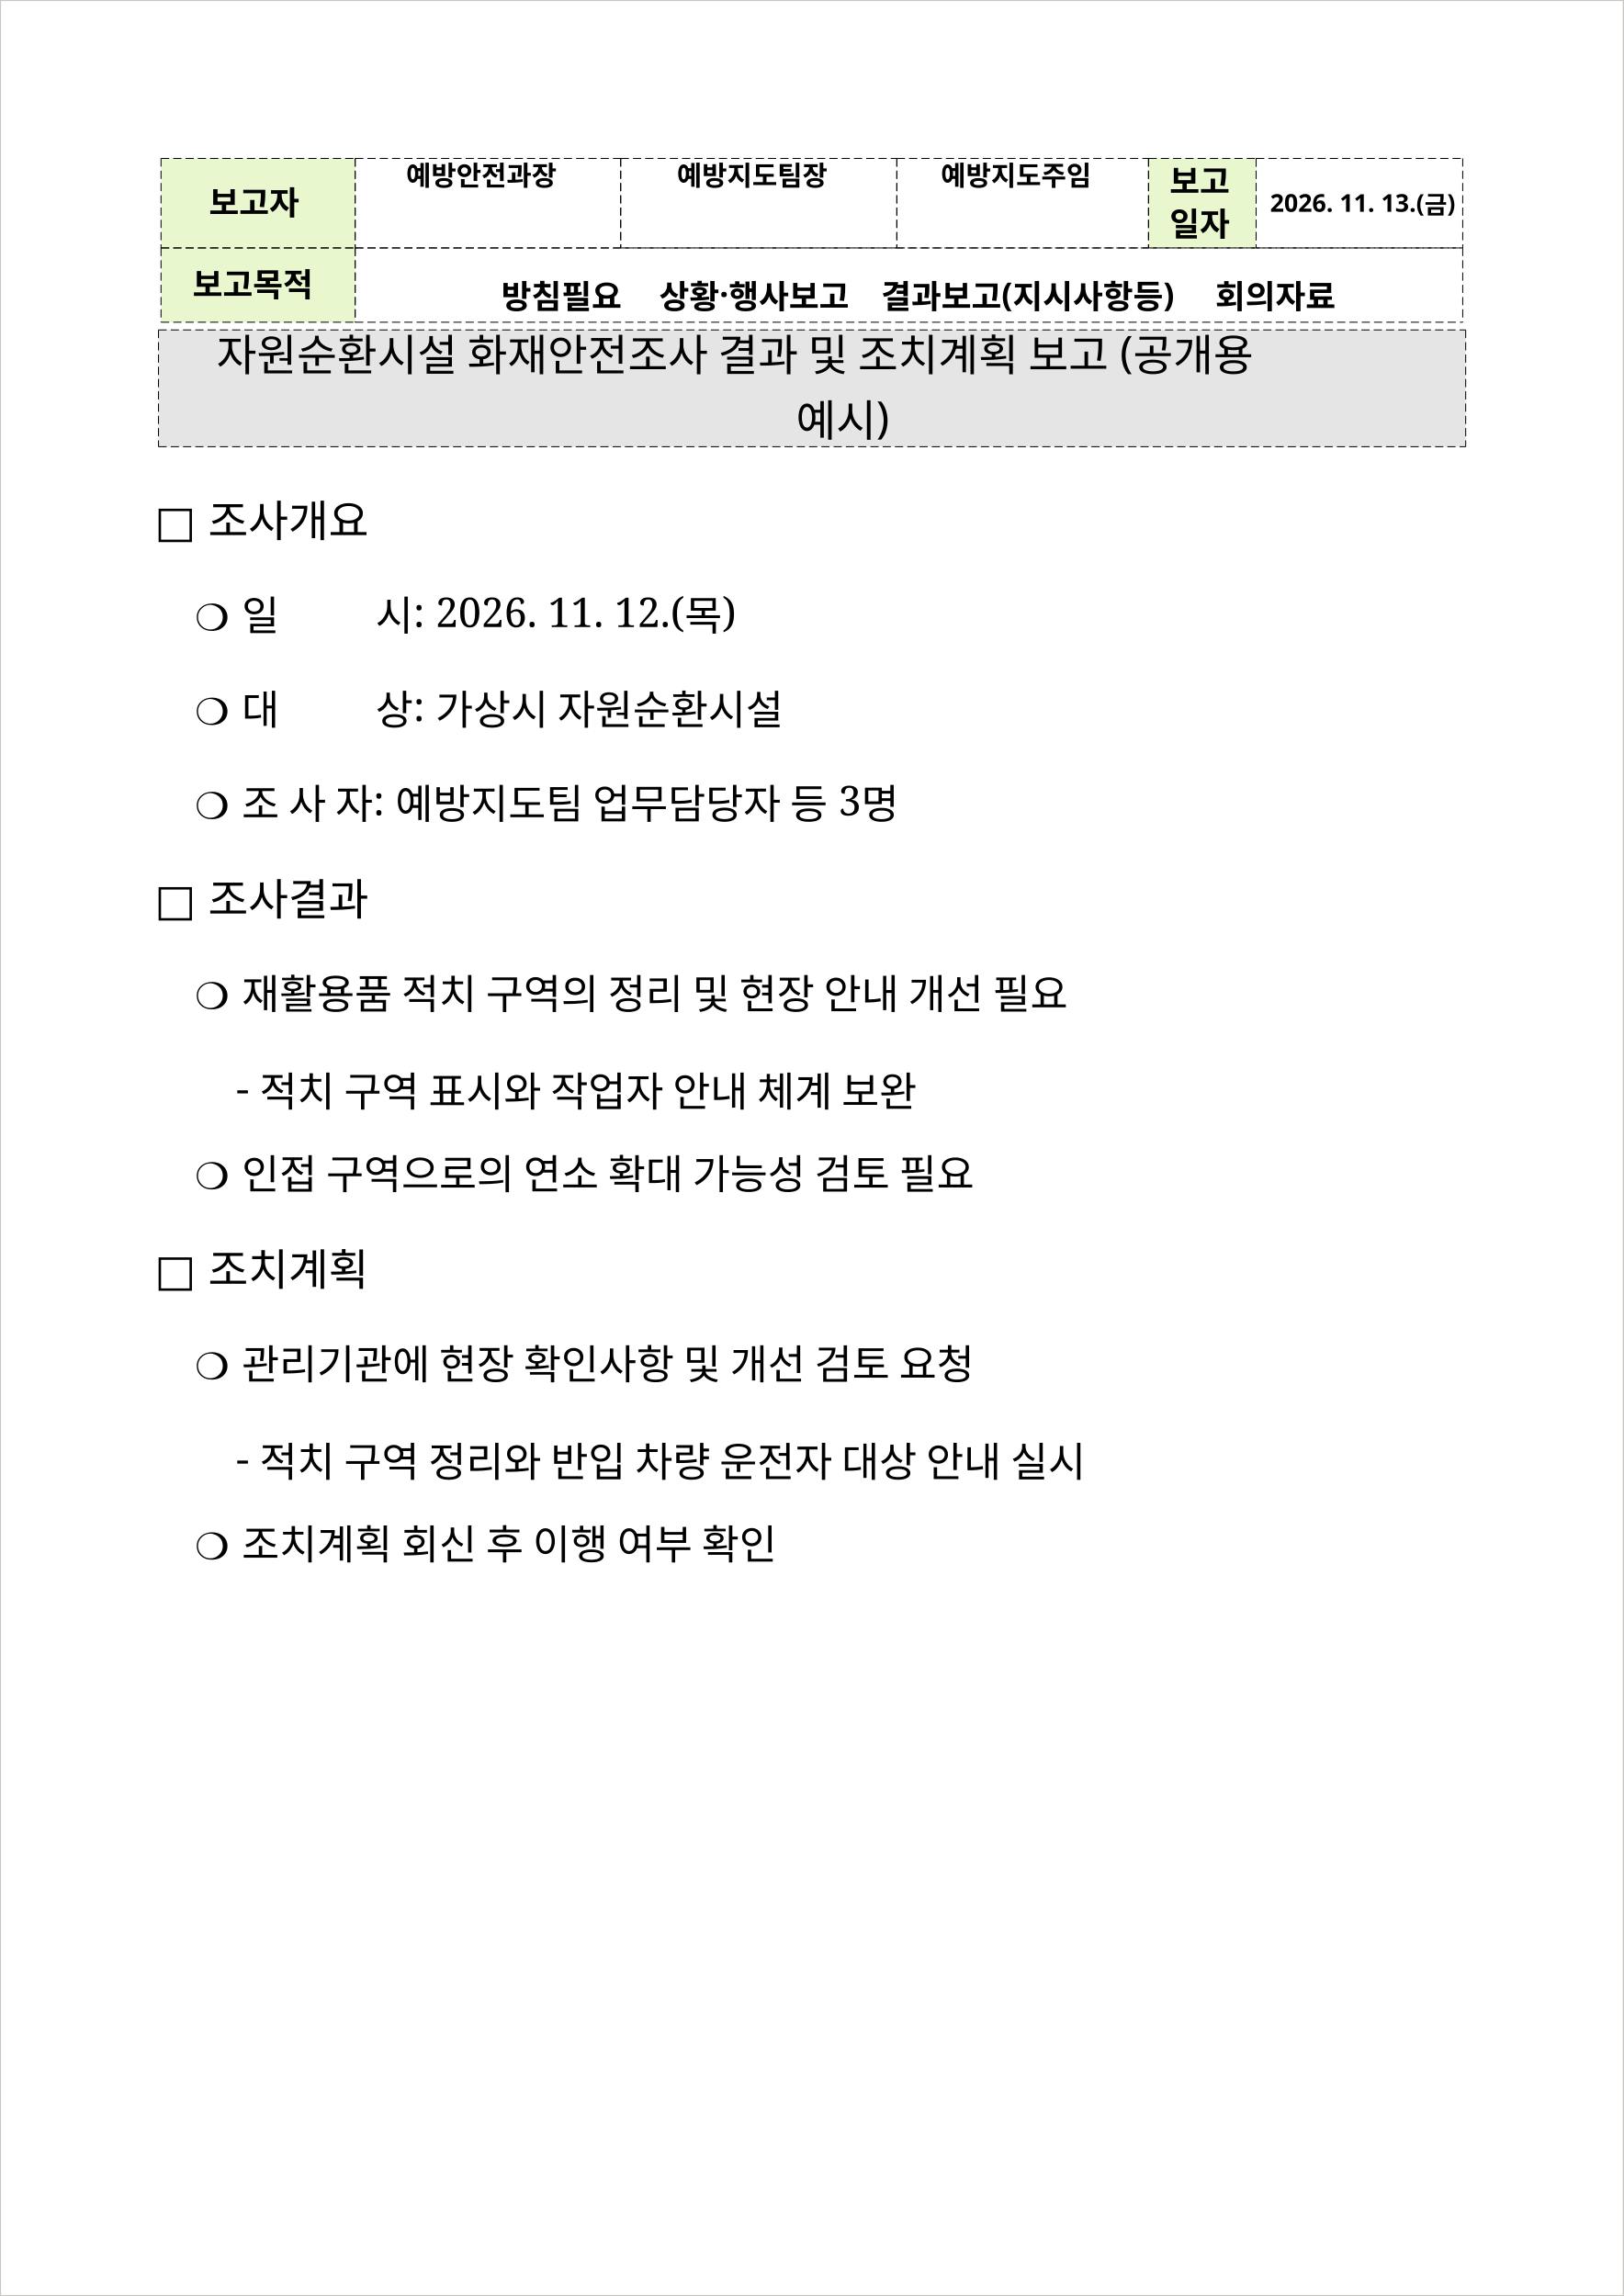
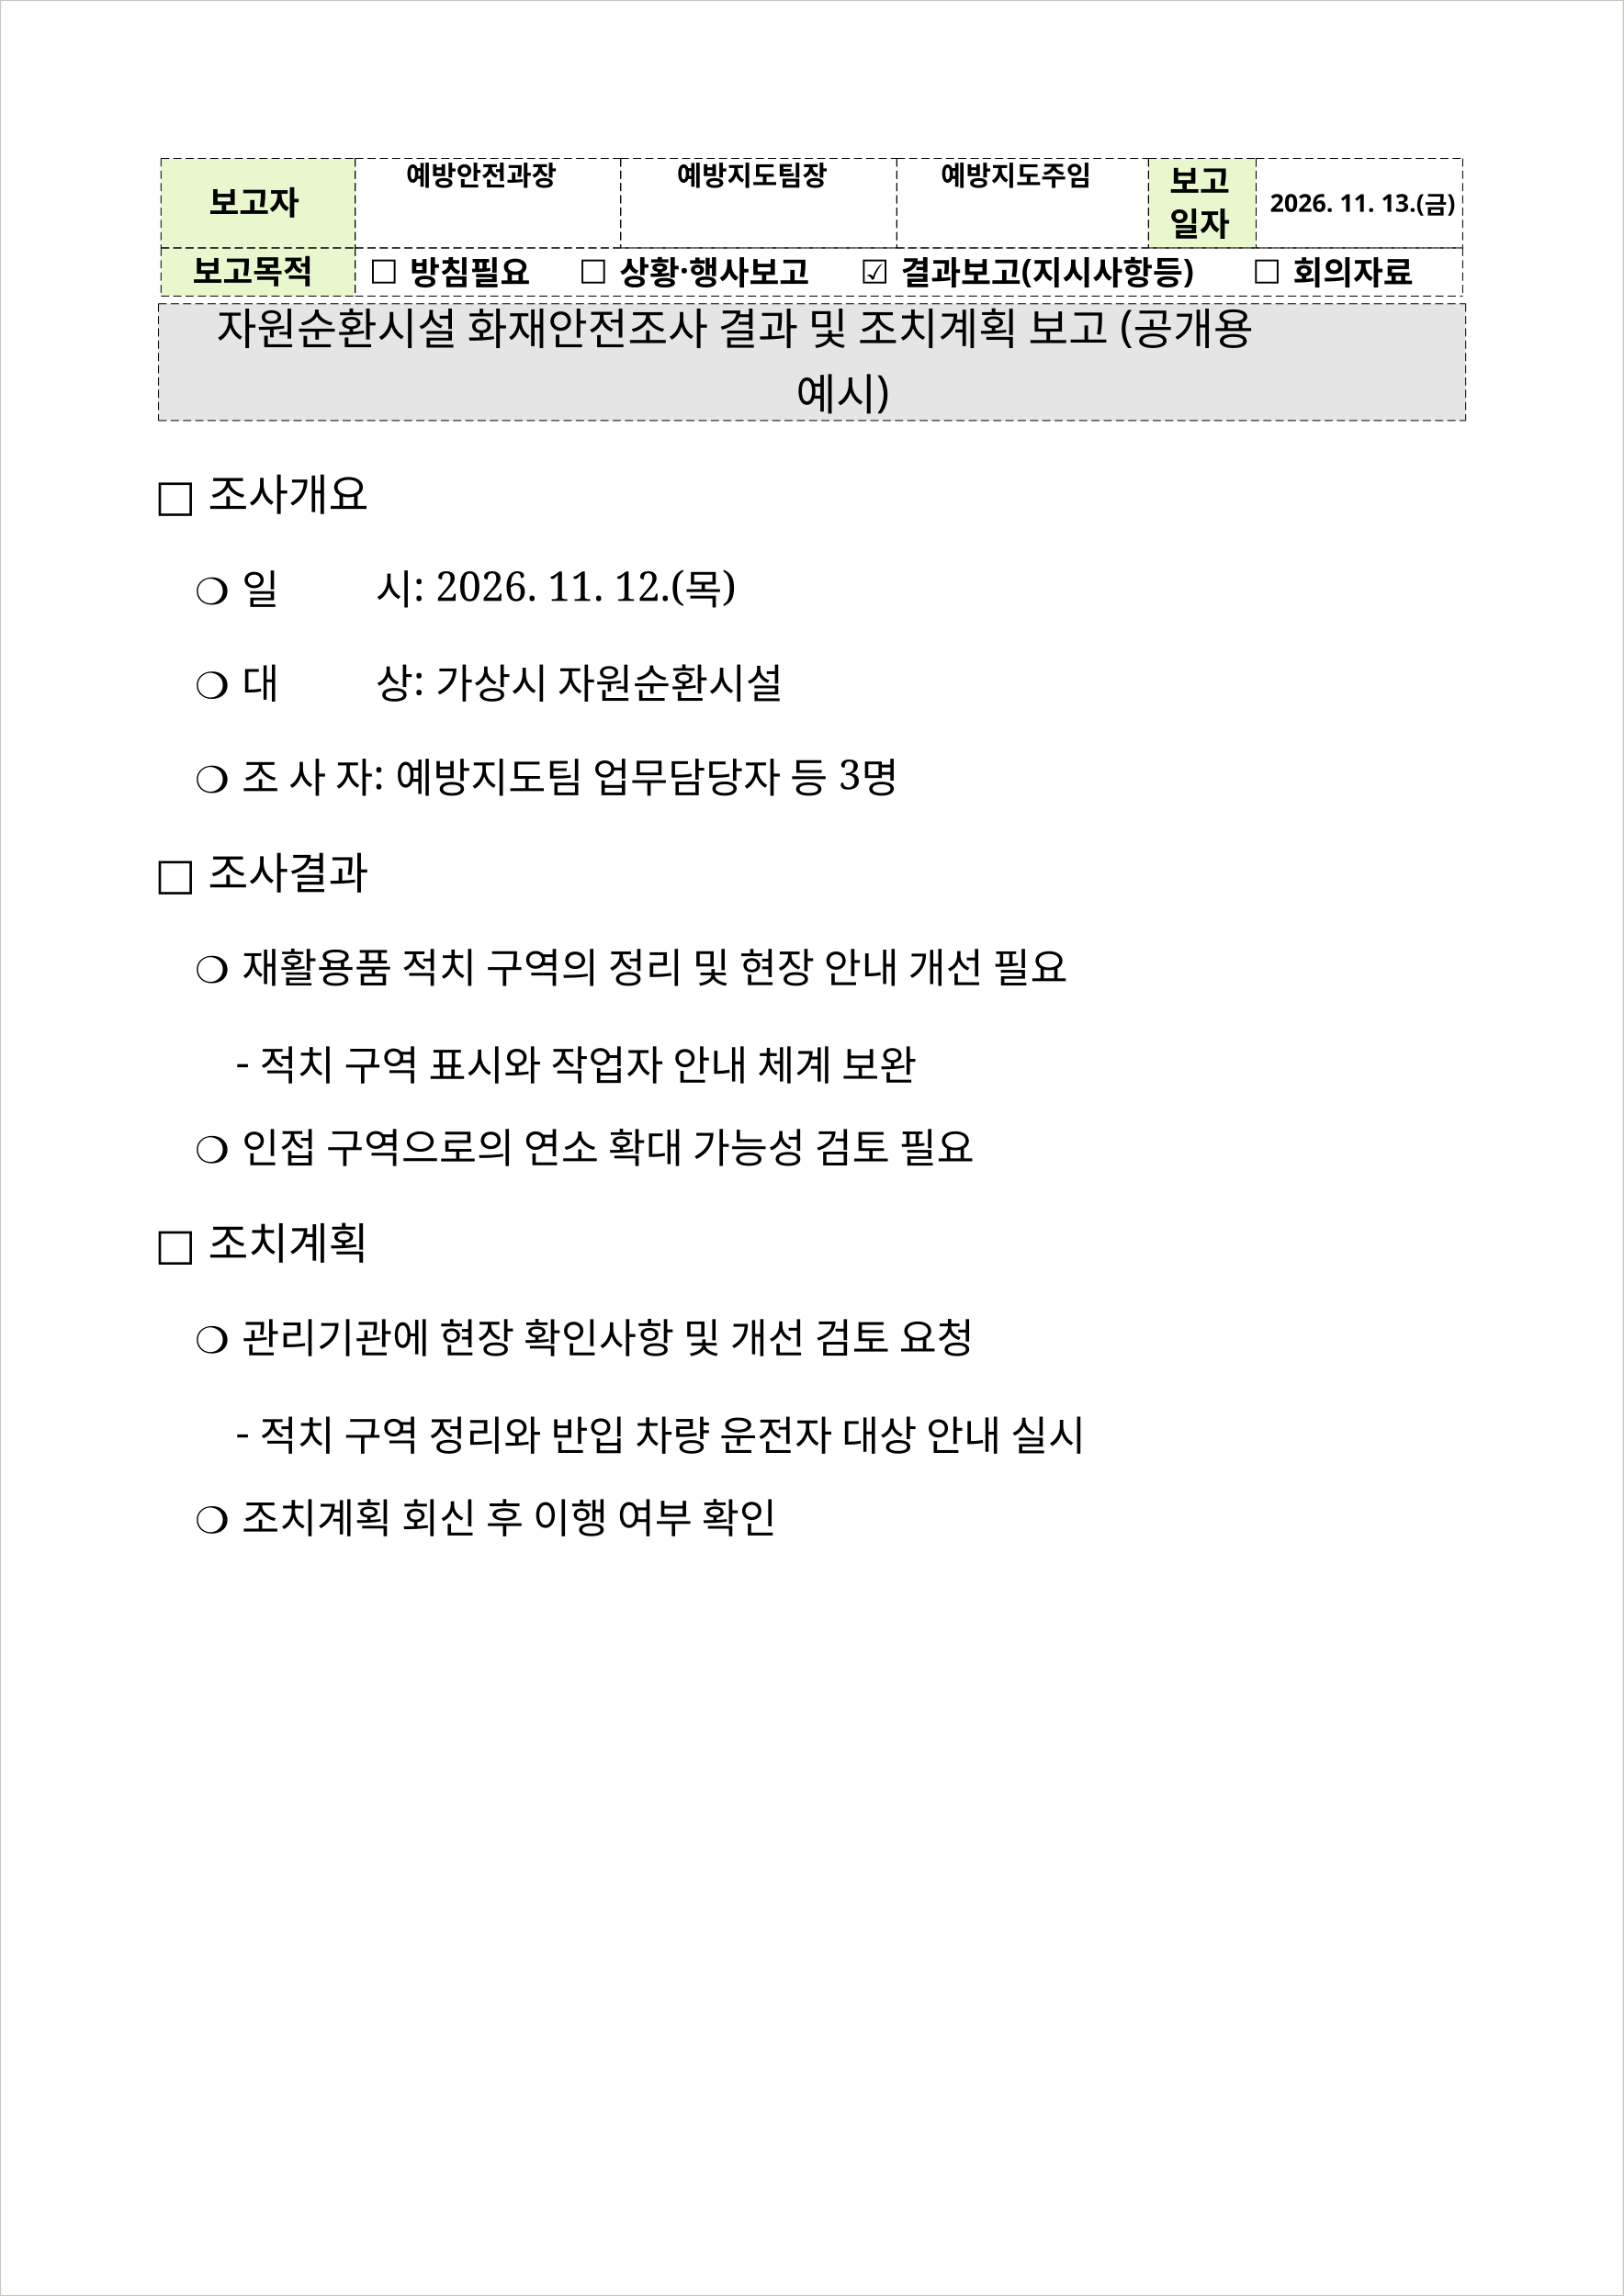
<svg xmlns="http://www.w3.org/2000/svg" viewBox="0 0 595.28 841.86" width="595.28pt" height="841.86pt" font-family="'HCR Batang','함초롬바탕','Hancom Batang',AppleMyungjo,'Noto Serif CJK KR',serif" xml:space="preserve">
  <defs>
    <clipPath id="pgclip0">
      <rect x="0" y="0" width="595.28" height="841.86" />
    </clipPath>
  </defs>
  <g data-page="1" transform="translate(0 0)">
    <rect width="595.28" height="841.86" fill="white" stroke="#c9c7c4" stroke-width="0.75" />
    <g clip-path="url(#pgclip0)">
      <g data-kordoc-id="table-000001" data-kordoc-type="table" data-kordoc-page="1">
        <rect x="59.03" y="58.09" width="71.18" height="32.82" fill="#E8F7CD" />
        <rect x="421.05" y="58.09" width="39.45" height="32.82" fill="#E8F7CD" />
-         <rect x="59.03" y="90.91" width="71.18" height="27.24" fill="#E8F7CD" />
+         <rect x="59.03" y="90.91" width="71.18" height="17.65" fill="#E8F7CD" />
        <g data-kordoc-id="paragraph-000001" data-kordoc-type="paragraph" data-kordoc-page="1">
          <text x="76.61" y="78.7" font-size="12" font-family="'Malgun Gothic','맑은 고딕','Malgun Gothic','HCR Dotum','Noto Sans KR',sans-serif" textLength="36" lengthAdjust="spacing" font-weight="bold">보고자</text>
        </g>
        <g data-kordoc-id="paragraph-000002" data-kordoc-type="paragraph" data-kordoc-page="1">
          <text x="148.87" y="68" font-size="10" font-family="'Malgun Gothic','맑은 고딕','Malgun Gothic','HCR Dotum','Noto Sans KR',sans-serif" textLength="60" lengthAdjust="spacing" font-weight="bold">예방안전과장</text>
        </g>
        <g data-kordoc-id="paragraph-000003" data-kordoc-type="paragraph" data-kordoc-page="1">
          <text x="248.15" y="68" font-size="10" font-family="'Malgun Gothic','맑은 고딕','Malgun Gothic','HCR Dotum','Noto Sans KR',sans-serif" textLength="60" lengthAdjust="spacing" font-weight="bold">예방지도팀장</text>
        </g>
        <g data-kordoc-id="paragraph-000004" data-kordoc-type="paragraph" data-kordoc-page="1">
          <text x="344.9" y="68" font-size="10" font-family="'Malgun Gothic','맑은 고딕','Malgun Gothic','HCR Dotum','Noto Sans KR',sans-serif" textLength="60" lengthAdjust="spacing" font-weight="bold">예방지도주임</text>
        </g>
        <g data-kordoc-id="paragraph-000005" data-kordoc-type="paragraph" data-kordoc-page="1">
          <text x="428.77" y="70.9" font-size="12" font-family="'Malgun Gothic','맑은 고딕','Malgun Gothic','HCR Dotum','Noto Sans KR',sans-serif" textLength="24" lengthAdjust="spacing" font-weight="bold">보고</text>
        </g>
        <g data-kordoc-id="paragraph-000006" data-kordoc-type="paragraph" data-kordoc-page="1">
          <text x="428.77" y="86.5" font-size="12" font-family="'Malgun Gothic','맑은 고딕','Malgun Gothic','HCR Dotum','Noto Sans KR',sans-serif" textLength="24" lengthAdjust="spacing" font-weight="bold">일자</text>
        </g>
        <g data-kordoc-id="paragraph-000007" data-kordoc-type="paragraph" data-kordoc-page="1">
          <text x="465.6" y="77.65" font-size="9" font-family="'Malgun Gothic','맑은 고딕','Malgun Gothic','HCR Dotum','Noto Sans KR',sans-serif" textLength="65.48" lengthAdjust="spacing" font-weight="bold">2026. 11. 13.(금)</text>
        </g>
        <g data-kordoc-id="paragraph-000008" data-kordoc-type="paragraph" data-kordoc-page="1">
-           <text x="70.61" y="108.73" font-size="12" font-family="'Malgun Gothic','맑은 고딕','Malgun Gothic','HCR Dotum','Noto Sans KR',sans-serif" textLength="48" lengthAdjust="spacing" font-weight="bold">보고목적</text>
+           <text x="70.61" y="103.94" font-size="12" font-family="'Malgun Gothic','맑은 고딕','Malgun Gothic','HCR Dotum','Noto Sans KR',sans-serif" textLength="48" lengthAdjust="spacing" font-weight="bold">보고목적</text>
        </g>
        <g data-kordoc-id="paragraph-000009" data-kordoc-type="paragraph" data-kordoc-page="1">
-           <text x="183.76" y="113.08" font-size="12" font-family="'Malgun Gothic','맑은 고딕','Malgun Gothic','HCR Dotum','Noto Sans KR',sans-serif" textLength="43.68" lengthAdjust="spacing" font-weight="bold">방침필요</text>
-           <text x="241.64" y="113.08" font-size="12" font-family="'Malgun Gothic','맑은 고딕','Malgun Gothic','HCR Dotum','Noto Sans KR',sans-serif" textLength="67.15" lengthAdjust="spacing" font-weight="bold">상황·행사보고</text>
-           <text x="323" y="113.08" font-size="12" font-family="'Malgun Gothic','맑은 고딕','Malgun Gothic','HCR Dotum','Noto Sans KR',sans-serif" textLength="103.55" lengthAdjust="spacing" font-weight="bold">결과보고(지시사항등)</text>
-           <text x="445.49" y="113.08" font-size="12" font-family="'Malgun Gothic','맑은 고딕','Malgun Gothic','HCR Dotum','Noto Sans KR',sans-serif" textLength="43.68" lengthAdjust="spacing" font-weight="bold">회의자료</text>
+           <text x="135.31" y="103.94" font-size="12" font-family="'Malgun Gothic','맑은 고딕','Malgun Gothic','HCR Dotum','Noto Sans KR',sans-serif" textLength="64.96" lengthAdjust="spacing" font-weight="bold">☐ 방침필요</text>
+           <text x="212.11" y="103.94" font-size="12" font-family="'Malgun Gothic','맑은 고딕','Malgun Gothic','HCR Dotum','Noto Sans KR',sans-serif" textLength="91.32" lengthAdjust="spacing" font-weight="bold">☐ 상황·행사보고</text>
+           <text x="315.27" y="103.94" font-size="12" font-family="'Malgun Gothic','맑은 고딕','Malgun Gothic','HCR Dotum','Noto Sans KR',sans-serif" textLength="131.92" lengthAdjust="spacing" font-weight="bold">☑ 결과보고(지시사항등)</text>
+           <text x="459.03" y="103.94" font-size="12" font-family="'Malgun Gothic','맑은 고딕','Malgun Gothic','HCR Dotum','Noto Sans KR',sans-serif" textLength="64.96" lengthAdjust="spacing" font-weight="bold">☐ 회의자료</text>
        </g>
        <line x1="59.03" y1="58.09" x2="130.21" y2="58.09" stroke="#000000" stroke-width="0.34" stroke-dasharray="3,1.5" />
        <line x1="59.03" y1="90.91" x2="130.21" y2="90.91" stroke="#000000" stroke-width="0.34" stroke-dasharray="3,1.5" />
        <line x1="59.03" y1="58.09" x2="59.03" y2="90.91" stroke="#000000" stroke-width="0.34" stroke-dasharray="3,1.5" />
        <line x1="130.21" y1="58.09" x2="130.21" y2="90.91" stroke="#000000" stroke-width="0.34" stroke-dasharray="3,1.5" />
        <line x1="130.21" y1="58.09" x2="227.55" y2="58.09" stroke="#000000" stroke-width="0.34" stroke-dasharray="3,1.5" />
        <line x1="130.21" y1="90.91" x2="227.55" y2="90.91" stroke="#000000" stroke-width="0.34" stroke-dasharray="3,1.5" />
        <line x1="130.21" y1="58.09" x2="130.21" y2="90.91" stroke="#000000" stroke-width="0.34" stroke-dasharray="3,1.5" />
        <line x1="227.55" y1="58.09" x2="227.55" y2="90.91" stroke="#000000" stroke-width="0.34" stroke-dasharray="3,1.5" />
        <line x1="227.55" y1="58.09" x2="328.78" y2="58.09" stroke="#000000" stroke-width="0.34" stroke-dasharray="3,1.5" />
        <line x1="227.55" y1="90.91" x2="328.78" y2="90.91" stroke="#000000" stroke-width="0.34" stroke-dasharray="3,1.5" />
        <line x1="227.55" y1="58.09" x2="227.55" y2="90.91" stroke="#000000" stroke-width="0.34" stroke-dasharray="3,1.5" />
        <line x1="328.78" y1="58.09" x2="328.78" y2="90.91" stroke="#000000" stroke-width="0.34" stroke-dasharray="3,1.5" />
        <line x1="328.78" y1="58.09" x2="421.05" y2="58.09" stroke="#000000" stroke-width="0.34" stroke-dasharray="3,1.5" />
        <line x1="328.78" y1="90.91" x2="421.05" y2="90.91" stroke="#000000" stroke-width="0.34" stroke-dasharray="3,1.5" />
        <line x1="328.78" y1="58.09" x2="328.78" y2="90.91" stroke="#000000" stroke-width="0.34" stroke-dasharray="3,1.5" />
        <line x1="421.05" y1="58.09" x2="421.05" y2="90.91" stroke="#000000" stroke-width="0.34" stroke-dasharray="3,1.5" />
        <line x1="421.05" y1="58.09" x2="460.5" y2="58.09" stroke="#000000" stroke-width="0.34" stroke-dasharray="3,1.5" />
        <line x1="421.05" y1="90.91" x2="460.5" y2="90.91" stroke="#000000" stroke-width="0.34" stroke-dasharray="3,1.5" />
        <line x1="421.05" y1="58.09" x2="421.05" y2="90.91" stroke="#000000" stroke-width="0.34" stroke-dasharray="3,1.5" />
        <line x1="460.5" y1="58.09" x2="460.5" y2="90.91" stroke="#000000" stroke-width="0.34" stroke-dasharray="3,1.5" />
        <line x1="460.5" y1="58.09" x2="536.24" y2="58.09" stroke="#000000" stroke-width="0.34" stroke-dasharray="3,1.5" />
        <line x1="460.5" y1="90.91" x2="536.24" y2="90.91" stroke="#000000" stroke-width="0.34" stroke-dasharray="3,1.5" />
        <line x1="460.5" y1="58.09" x2="460.5" y2="90.91" stroke="#000000" stroke-width="0.34" stroke-dasharray="3,1.5" />
        <line x1="536.24" y1="58.09" x2="536.24" y2="90.91" stroke="#000000" stroke-width="0.34" stroke-dasharray="3,1.5" />
        <line x1="59.03" y1="90.91" x2="130.21" y2="90.91" stroke="#000000" stroke-width="0.34" stroke-dasharray="3,1.5" />
-         <line x1="59.03" y1="118.15" x2="130.21" y2="118.15" stroke="#000000" stroke-width="0.34" stroke-dasharray="3,1.5" />
-         <line x1="59.03" y1="90.91" x2="59.03" y2="118.15" stroke="#000000" stroke-width="0.34" stroke-dasharray="3,1.5" />
-         <line x1="130.21" y1="90.91" x2="130.21" y2="118.15" stroke="#000000" stroke-width="0.34" stroke-dasharray="3,1.5" />
+         <line x1="59.03" y1="108.56" x2="130.21" y2="108.56" stroke="#000000" stroke-width="0.34" stroke-dasharray="3,1.5" />
+         <line x1="59.03" y1="90.91" x2="59.03" y2="108.56" stroke="#000000" stroke-width="0.34" stroke-dasharray="3,1.5" />
+         <line x1="130.21" y1="90.91" x2="130.21" y2="108.56" stroke="#000000" stroke-width="0.34" stroke-dasharray="3,1.5" />
        <line x1="130.21" y1="90.91" x2="536.24" y2="90.91" stroke="#000000" stroke-width="0.34" stroke-dasharray="3,1.5" />
-         <line x1="130.21" y1="118.15" x2="536.24" y2="118.15" stroke="#000000" stroke-width="0.34" stroke-dasharray="3,1.5" />
-         <line x1="130.21" y1="90.91" x2="130.21" y2="118.15" stroke="#000000" stroke-width="0.34" stroke-dasharray="3,1.5" />
-         <line x1="536.24" y1="90.91" x2="536.24" y2="118.15" stroke="#000000" stroke-width="0.34" stroke-dasharray="3,1.5" />
+         <line x1="130.21" y1="108.56" x2="536.24" y2="108.56" stroke="#000000" stroke-width="0.34" stroke-dasharray="3,1.5" />
+         <line x1="130.21" y1="90.91" x2="130.21" y2="108.56" stroke="#000000" stroke-width="0.34" stroke-dasharray="3,1.5" />
+         <line x1="536.24" y1="90.91" x2="536.24" y2="108.56" stroke="#000000" stroke-width="0.34" stroke-dasharray="3,1.5" />
      </g>
      <g data-kordoc-id="table-000002" data-kordoc-type="table" data-kordoc-page="1">
-         <rect x="58.1" y="120.97" width="479.23" height="42.82" fill="#E5E5E5" />
+         <rect x="58.1" y="111.38" width="479.23" height="42.82" fill="#E5E5E5" />
        <g data-kordoc-id="paragraph-000010" data-kordoc-type="paragraph" data-kordoc-page="1">
-           <text x="79.38" y="135.98" font-size="16" font-family="'HY헤드라인M','Malgun Gothic','HCR Dotum','Noto Sans KR',sans-serif" textLength="436.64" lengthAdjust="spacing">자원순환시설 화재안전조사 결과 및 조치계획 보고 (공개용</text>
-           <text x="291.78" y="159.98" font-size="16" font-family="'HY헤드라인M','Malgun Gothic','HCR Dotum','Noto Sans KR',sans-serif" textLength="36.64" lengthAdjust="spacing">예시)</text>
+           <text x="79.38" y="126.39" font-size="16" font-family="'HY헤드라인M','Malgun Gothic','HCR Dotum','Noto Sans KR',sans-serif" textLength="436.64" lengthAdjust="spacing">자원순환시설 화재안전조사 결과 및 조치계획 보고 (공개용</text>
+           <text x="291.78" y="150.39" font-size="16" font-family="'HY헤드라인M','Malgun Gothic','HCR Dotum','Noto Sans KR',sans-serif" textLength="36.64" lengthAdjust="spacing">예시)</text>
        </g>
-         <line x1="58.1" y1="120.97" x2="537.33" y2="120.97" stroke="#000000" stroke-width="0.34" stroke-dasharray="3,1.5" />
-         <line x1="58.1" y1="163.79" x2="537.33" y2="163.79" stroke="#000000" stroke-width="0.34" stroke-dasharray="3,1.5" />
-         <line x1="58.1" y1="120.97" x2="58.1" y2="163.79" stroke="#000000" stroke-width="0.34" stroke-dasharray="3,1.5" />
-         <line x1="537.33" y1="120.97" x2="537.33" y2="163.79" stroke="#000000" stroke-width="0.34" stroke-dasharray="3,1.5" />
+         <line x1="58.1" y1="111.38" x2="537.33" y2="111.38" stroke="#000000" stroke-width="0.34" stroke-dasharray="3,1.5" />
+         <line x1="58.1" y1="154.2" x2="537.33" y2="154.2" stroke="#000000" stroke-width="0.34" stroke-dasharray="3,1.5" />
+         <line x1="58.1" y1="111.38" x2="58.1" y2="154.2" stroke="#000000" stroke-width="0.34" stroke-dasharray="3,1.5" />
+         <line x1="537.33" y1="111.38" x2="537.33" y2="154.2" stroke="#000000" stroke-width="0.34" stroke-dasharray="3,1.5" />
      </g>
      <g data-kordoc-id="paragraph-000011" data-kordoc-type="paragraph" data-kordoc-page="1">
-         <text x="56.69" y="196.8" font-size="16" font-family="'HY헤드라인M','Malgun Gothic','HCR Dotum','Noto Sans KR',sans-serif" font-weight="bold">□</text>
-         <text x="72.69" y="196.8" font-size="16" font-family="'HY헤드라인M','Malgun Gothic','HCR Dotum','Noto Sans KR',sans-serif" textLength="72" lengthAdjust="spacing"> 조사개요</text>
+         <text x="56.69" y="187.21" font-size="16" font-family="'HY헤드라인M','Malgun Gothic','HCR Dotum','Noto Sans KR',sans-serif" font-weight="bold">□</text>
+         <text x="72.69" y="187.21" font-size="16" font-family="'HY헤드라인M','Malgun Gothic','HCR Dotum','Noto Sans KR',sans-serif" textLength="72" lengthAdjust="spacing"> 조사개요</text>
      </g>
      <g data-kordoc-id="paragraph-000012" data-kordoc-type="paragraph" data-kordoc-page="1">
-         <text x="71.65" y="231.15" font-size="14" font-family="'HCR Batang','함초롬바탕','한컴바탕','HCR Batang','Batang','Noto Serif KR',serif">❍</text>
-         <text x="85.25" y="231.15" font-size="15" font-family="'휴먼명조','HCR Batang','Batang','Noto Serif KR',serif" textLength="22.48" lengthAdjust="spacing"> 일</text>
-         <text x="137.65" y="231.15" font-size="15" font-family="'휴먼명조','HCR Batang','Batang','Noto Serif KR',serif" textLength="138.12" lengthAdjust="spacing">시: 2026. 11. 12.(목)</text>
+         <text x="71.65" y="221.56" font-size="14" font-family="'HCR Batang','함초롬바탕','한컴바탕','HCR Batang','Batang','Noto Serif KR',serif">❍</text>
+         <text x="85.25" y="221.56" font-size="15" font-family="'휴먼명조','HCR Batang','Batang','Noto Serif KR',serif" textLength="22.48" lengthAdjust="spacing"> 일</text>
+         <text x="137.65" y="221.56" font-size="15" font-family="'휴먼명조','HCR Batang','Batang','Noto Serif KR',serif" textLength="138.12" lengthAdjust="spacing">시: 2026. 11. 12.(목)</text>
      </g>
      <g data-kordoc-id="paragraph-000013" data-kordoc-type="paragraph" data-kordoc-page="1">
-         <text x="71.65" y="265.67" font-size="14" font-family="'HCR Batang','함초롬바탕','한컴바탕','HCR Batang','Batang','Noto Serif KR',serif">❍</text>
-         <text x="85.25" y="265.67" font-size="15" font-family="'휴먼명조','HCR Batang','Batang','Noto Serif KR',serif" textLength="22.48" lengthAdjust="spacing"> 대</text>
-         <text x="137.65" y="265.67" font-size="15" font-family="'휴먼명조','HCR Batang','Batang','Noto Serif KR',serif" textLength="169" lengthAdjust="spacing">상: 가상시 자원순환시설</text>
+         <text x="71.65" y="256.08" font-size="14" font-family="'HCR Batang','함초롬바탕','한컴바탕','HCR Batang','Batang','Noto Serif KR',serif">❍</text>
+         <text x="85.25" y="256.08" font-size="15" font-family="'휴먼명조','HCR Batang','Batang','Noto Serif KR',serif" textLength="22.48" lengthAdjust="spacing"> 대</text>
+         <text x="137.65" y="256.08" font-size="15" font-family="'휴먼명조','HCR Batang','Batang','Noto Serif KR',serif" textLength="169" lengthAdjust="spacing">상: 가상시 자원순환시설</text>
      </g>
      <g data-kordoc-id="paragraph-000014" data-kordoc-type="paragraph" data-kordoc-page="1">
-         <text x="71.65" y="300.19" font-size="14" font-family="'HCR Batang','함초롬바탕','한컴바탕','HCR Batang','Batang','Noto Serif KR',serif">❍</text>
-         <text x="85.25" y="300.19" font-size="15" font-family="'휴먼명조','HCR Batang','Batang','Noto Serif KR',serif" textLength="288.92" lengthAdjust="spacing"> 조 사 자: 예방지도팀 업무담당자 등 3명</text>
+         <text x="71.65" y="290.6" font-size="14" font-family="'HCR Batang','함초롬바탕','한컴바탕','HCR Batang','Batang','Noto Serif KR',serif">❍</text>
+         <text x="85.25" y="290.6" font-size="15" font-family="'휴먼명조','HCR Batang','Batang','Noto Serif KR',serif" textLength="288.92" lengthAdjust="spacing"> 조 사 자: 예방지도팀 업무담당자 등 3명</text>
      </g>
      <g data-kordoc-id="paragraph-000015" data-kordoc-type="paragraph" data-kordoc-page="1">
-         <text x="56.69" y="335.56" font-size="16" font-family="'HY헤드라인M','Malgun Gothic','HCR Dotum','Noto Sans KR',sans-serif" font-weight="bold">□</text>
-         <text x="72.69" y="335.56" font-size="16" font-family="'HY헤드라인M','Malgun Gothic','HCR Dotum','Noto Sans KR',sans-serif" textLength="72" lengthAdjust="spacing"> 조사결과</text>
+         <text x="56.69" y="325.97" font-size="16" font-family="'HY헤드라인M','Malgun Gothic','HCR Dotum','Noto Sans KR',sans-serif" font-weight="bold">□</text>
+         <text x="72.69" y="325.97" font-size="16" font-family="'HY헤드라인M','Malgun Gothic','HCR Dotum','Noto Sans KR',sans-serif" textLength="72" lengthAdjust="spacing"> 조사결과</text>
      </g>
      <g data-kordoc-id="paragraph-000016" data-kordoc-type="paragraph" data-kordoc-page="1">
-         <text x="71.65" y="369.91" font-size="14" font-family="'HCR Batang','함초롬바탕','한컴바탕','HCR Batang','Batang','Noto Serif KR',serif">❍</text>
-         <text x="85.25" y="369.91" font-size="15" font-family="'휴먼명조','HCR Batang','Batang','Noto Serif KR',serif" textLength="367.32" lengthAdjust="spacing"> 재활용품 적치 구역의 정리 및 현장 안내 개선 필요</text>
+         <text x="71.65" y="360.32" font-size="14" font-family="'HCR Batang','함초롬바탕','한컴바탕','HCR Batang','Batang','Noto Serif KR',serif">❍</text>
+         <text x="85.25" y="360.32" font-size="15" font-family="'휴먼명조','HCR Batang','Batang','Noto Serif KR',serif" textLength="367.32" lengthAdjust="spacing"> 재활용품 적치 구역의 정리 및 현장 안내 개선 필요</text>
      </g>
      <g data-kordoc-id="paragraph-000017" data-kordoc-type="paragraph" data-kordoc-page="1">
-         <text x="86.61" y="404.43" font-size="15" font-family="'휴먼명조','HCR Batang','Batang','Noto Serif KR',serif" textLength="299.88" lengthAdjust="spacing">- 적치 구역 표시와 작업자 안내 체계 보완</text>
+         <text x="86.61" y="394.84" font-size="15" font-family="'휴먼명조','HCR Batang','Batang','Noto Serif KR',serif" textLength="299.88" lengthAdjust="spacing">- 적치 구역 표시와 작업자 안내 체계 보완</text>
      </g>
      <g data-kordoc-id="paragraph-000018" data-kordoc-type="paragraph" data-kordoc-page="1">
-         <text x="71.65" y="435.95" font-size="14" font-family="'HCR Batang','함초롬바탕','한컴바탕','HCR Batang','Batang','Noto Serif KR',serif">❍</text>
-         <text x="85.25" y="435.95" font-size="15" font-family="'휴먼명조','HCR Batang','Batang','Noto Serif KR',serif" textLength="322.36" lengthAdjust="spacing"> 인접 구역으로의 연소 확대 가능성 검토 필요</text>
+         <text x="71.65" y="426.36" font-size="14" font-family="'HCR Batang','함초롬바탕','한컴바탕','HCR Batang','Batang','Noto Serif KR',serif">❍</text>
+         <text x="85.25" y="426.36" font-size="15" font-family="'휴먼명조','HCR Batang','Batang','Noto Serif KR',serif" textLength="322.36" lengthAdjust="spacing"> 인접 구역으로의 연소 확대 가능성 검토 필요</text>
      </g>
      <g data-kordoc-id="paragraph-000019" data-kordoc-type="paragraph" data-kordoc-page="1">
-         <text x="56.69" y="471.32" font-size="16" font-family="'HY헤드라인M','Malgun Gothic','HCR Dotum','Noto Sans KR',sans-serif" font-weight="bold">□</text>
-         <text x="72.69" y="471.32" font-size="16" font-family="'HY헤드라인M','Malgun Gothic','HCR Dotum','Noto Sans KR',sans-serif" textLength="72" lengthAdjust="spacing"> 조치계획</text>
+         <text x="56.69" y="461.73" font-size="16" font-family="'HY헤드라인M','Malgun Gothic','HCR Dotum','Noto Sans KR',sans-serif" font-weight="bold">□</text>
+         <text x="72.69" y="461.73" font-size="16" font-family="'HY헤드라인M','Malgun Gothic','HCR Dotum','Noto Sans KR',sans-serif" textLength="72" lengthAdjust="spacing"> 조치계획</text>
      </g>
      <g data-kordoc-id="paragraph-000020" data-kordoc-type="paragraph" data-kordoc-page="1">
-         <text x="71.65" y="505.67" font-size="14" font-family="'HCR Batang','함초롬바탕','한컴바탕','HCR Batang','Batang','Noto Serif KR',serif">❍</text>
-         <text x="85.25" y="505.67" font-size="15" font-family="'휴먼명조','HCR Batang','Batang','Noto Serif KR',serif" textLength="322.36" lengthAdjust="spacing"> 관리기관에 현장 확인사항 및 개선 검토 요청</text>
+         <text x="71.65" y="496.08" font-size="14" font-family="'HCR Batang','함초롬바탕','한컴바탕','HCR Batang','Batang','Noto Serif KR',serif">❍</text>
+         <text x="85.25" y="496.08" font-size="15" font-family="'휴먼명조','HCR Batang','Batang','Noto Serif KR',serif" textLength="322.36" lengthAdjust="spacing"> 관리기관에 현장 확인사항 및 개선 검토 요청</text>
      </g>
      <g data-kordoc-id="paragraph-000021" data-kordoc-type="paragraph" data-kordoc-page="1">
-         <text x="86.61" y="540.19" font-size="15" font-family="'휴먼명조','HCR Batang','Batang','Noto Serif KR',serif" textLength="374.84" lengthAdjust="spacing">- 적치 구역 정리와 반입 차량 운전자 대상 안내 실시</text>
+         <text x="86.61" y="530.6" font-size="15" font-family="'휴먼명조','HCR Batang','Batang','Noto Serif KR',serif" textLength="374.84" lengthAdjust="spacing">- 적치 구역 정리와 반입 차량 운전자 대상 안내 실시</text>
      </g>
      <g data-kordoc-id="paragraph-000022" data-kordoc-type="paragraph" data-kordoc-page="1">
-         <text x="71.65" y="571.71" font-size="14" font-family="'HCR Batang','함초롬바탕','한컴바탕','HCR Batang','Batang','Noto Serif KR',serif">❍</text>
-         <text x="85.25" y="571.71" font-size="15" font-family="'휴먼명조','HCR Batang','Batang','Noto Serif KR',serif" textLength="239.88" lengthAdjust="spacing"> 조치계획 회신 후 이행 여부 확인</text>
+         <text x="71.65" y="562.12" font-size="14" font-family="'HCR Batang','함초롬바탕','한컴바탕','HCR Batang','Batang','Noto Serif KR',serif">❍</text>
+         <text x="85.25" y="562.12" font-size="15" font-family="'휴먼명조','HCR Batang','Batang','Noto Serif KR',serif" textLength="239.88" lengthAdjust="spacing"> 조치계획 회신 후 이행 여부 확인</text>
      </g>
    </g>
  </g>
</svg>
